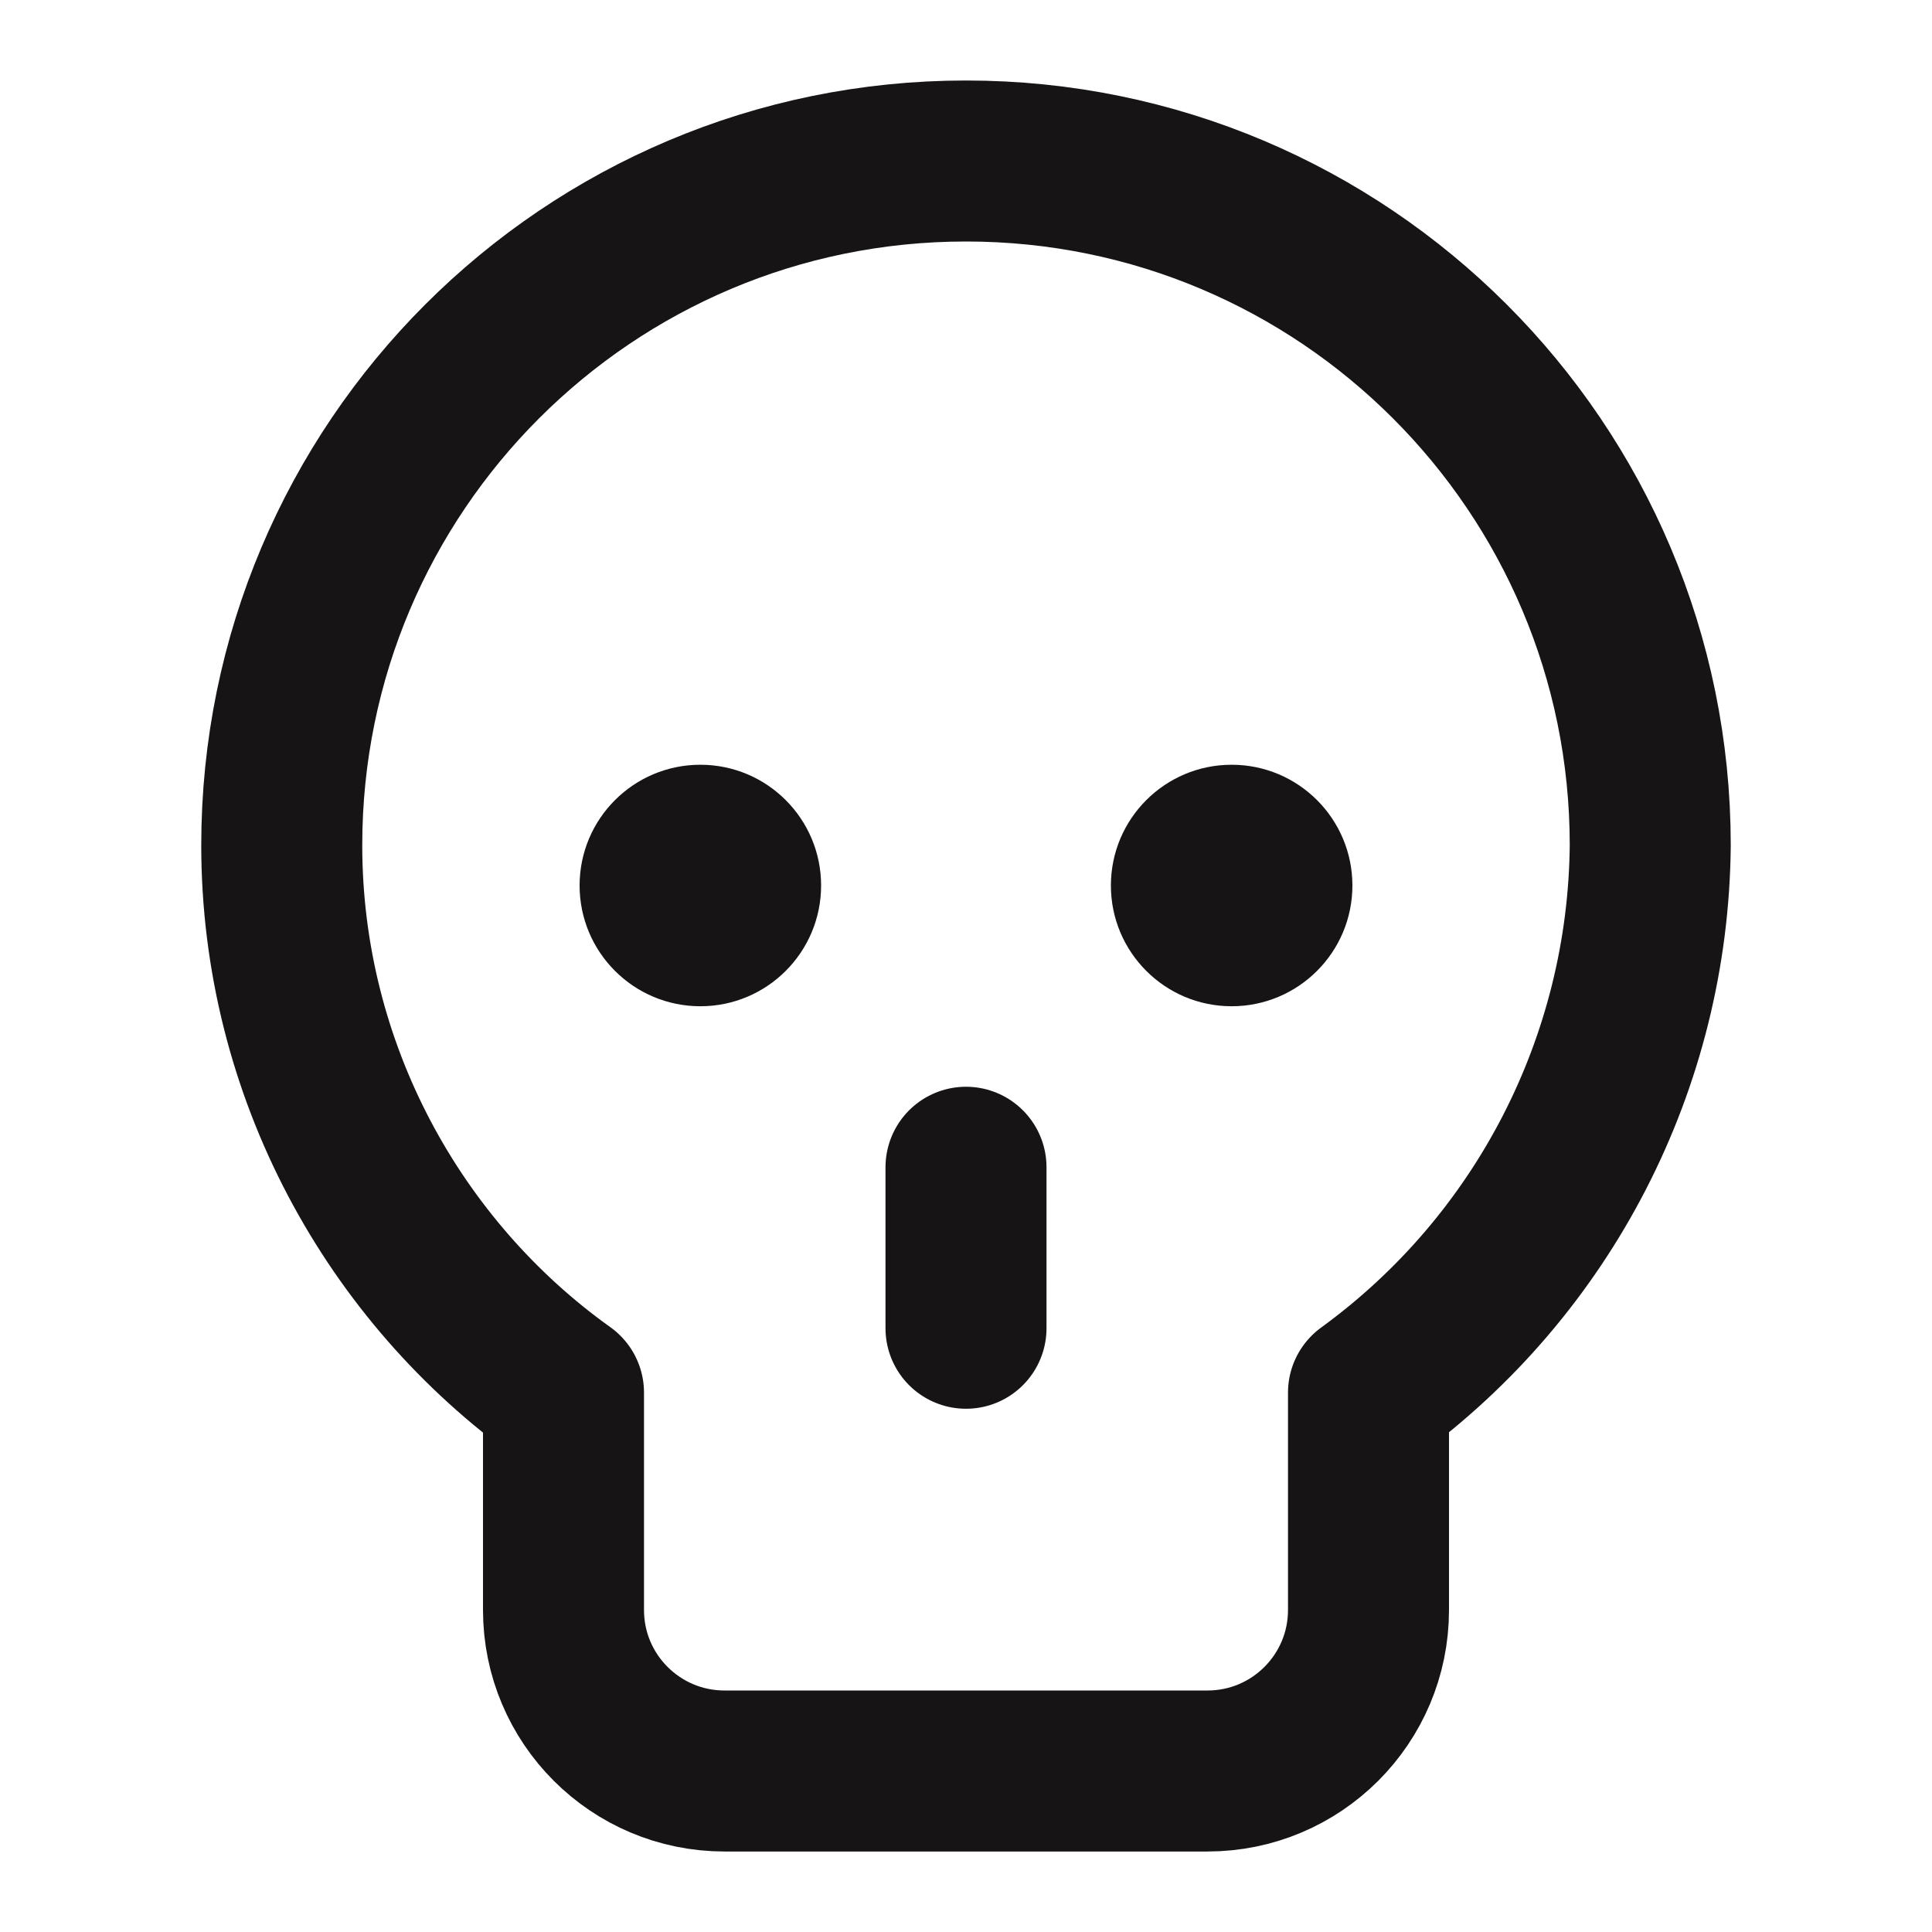
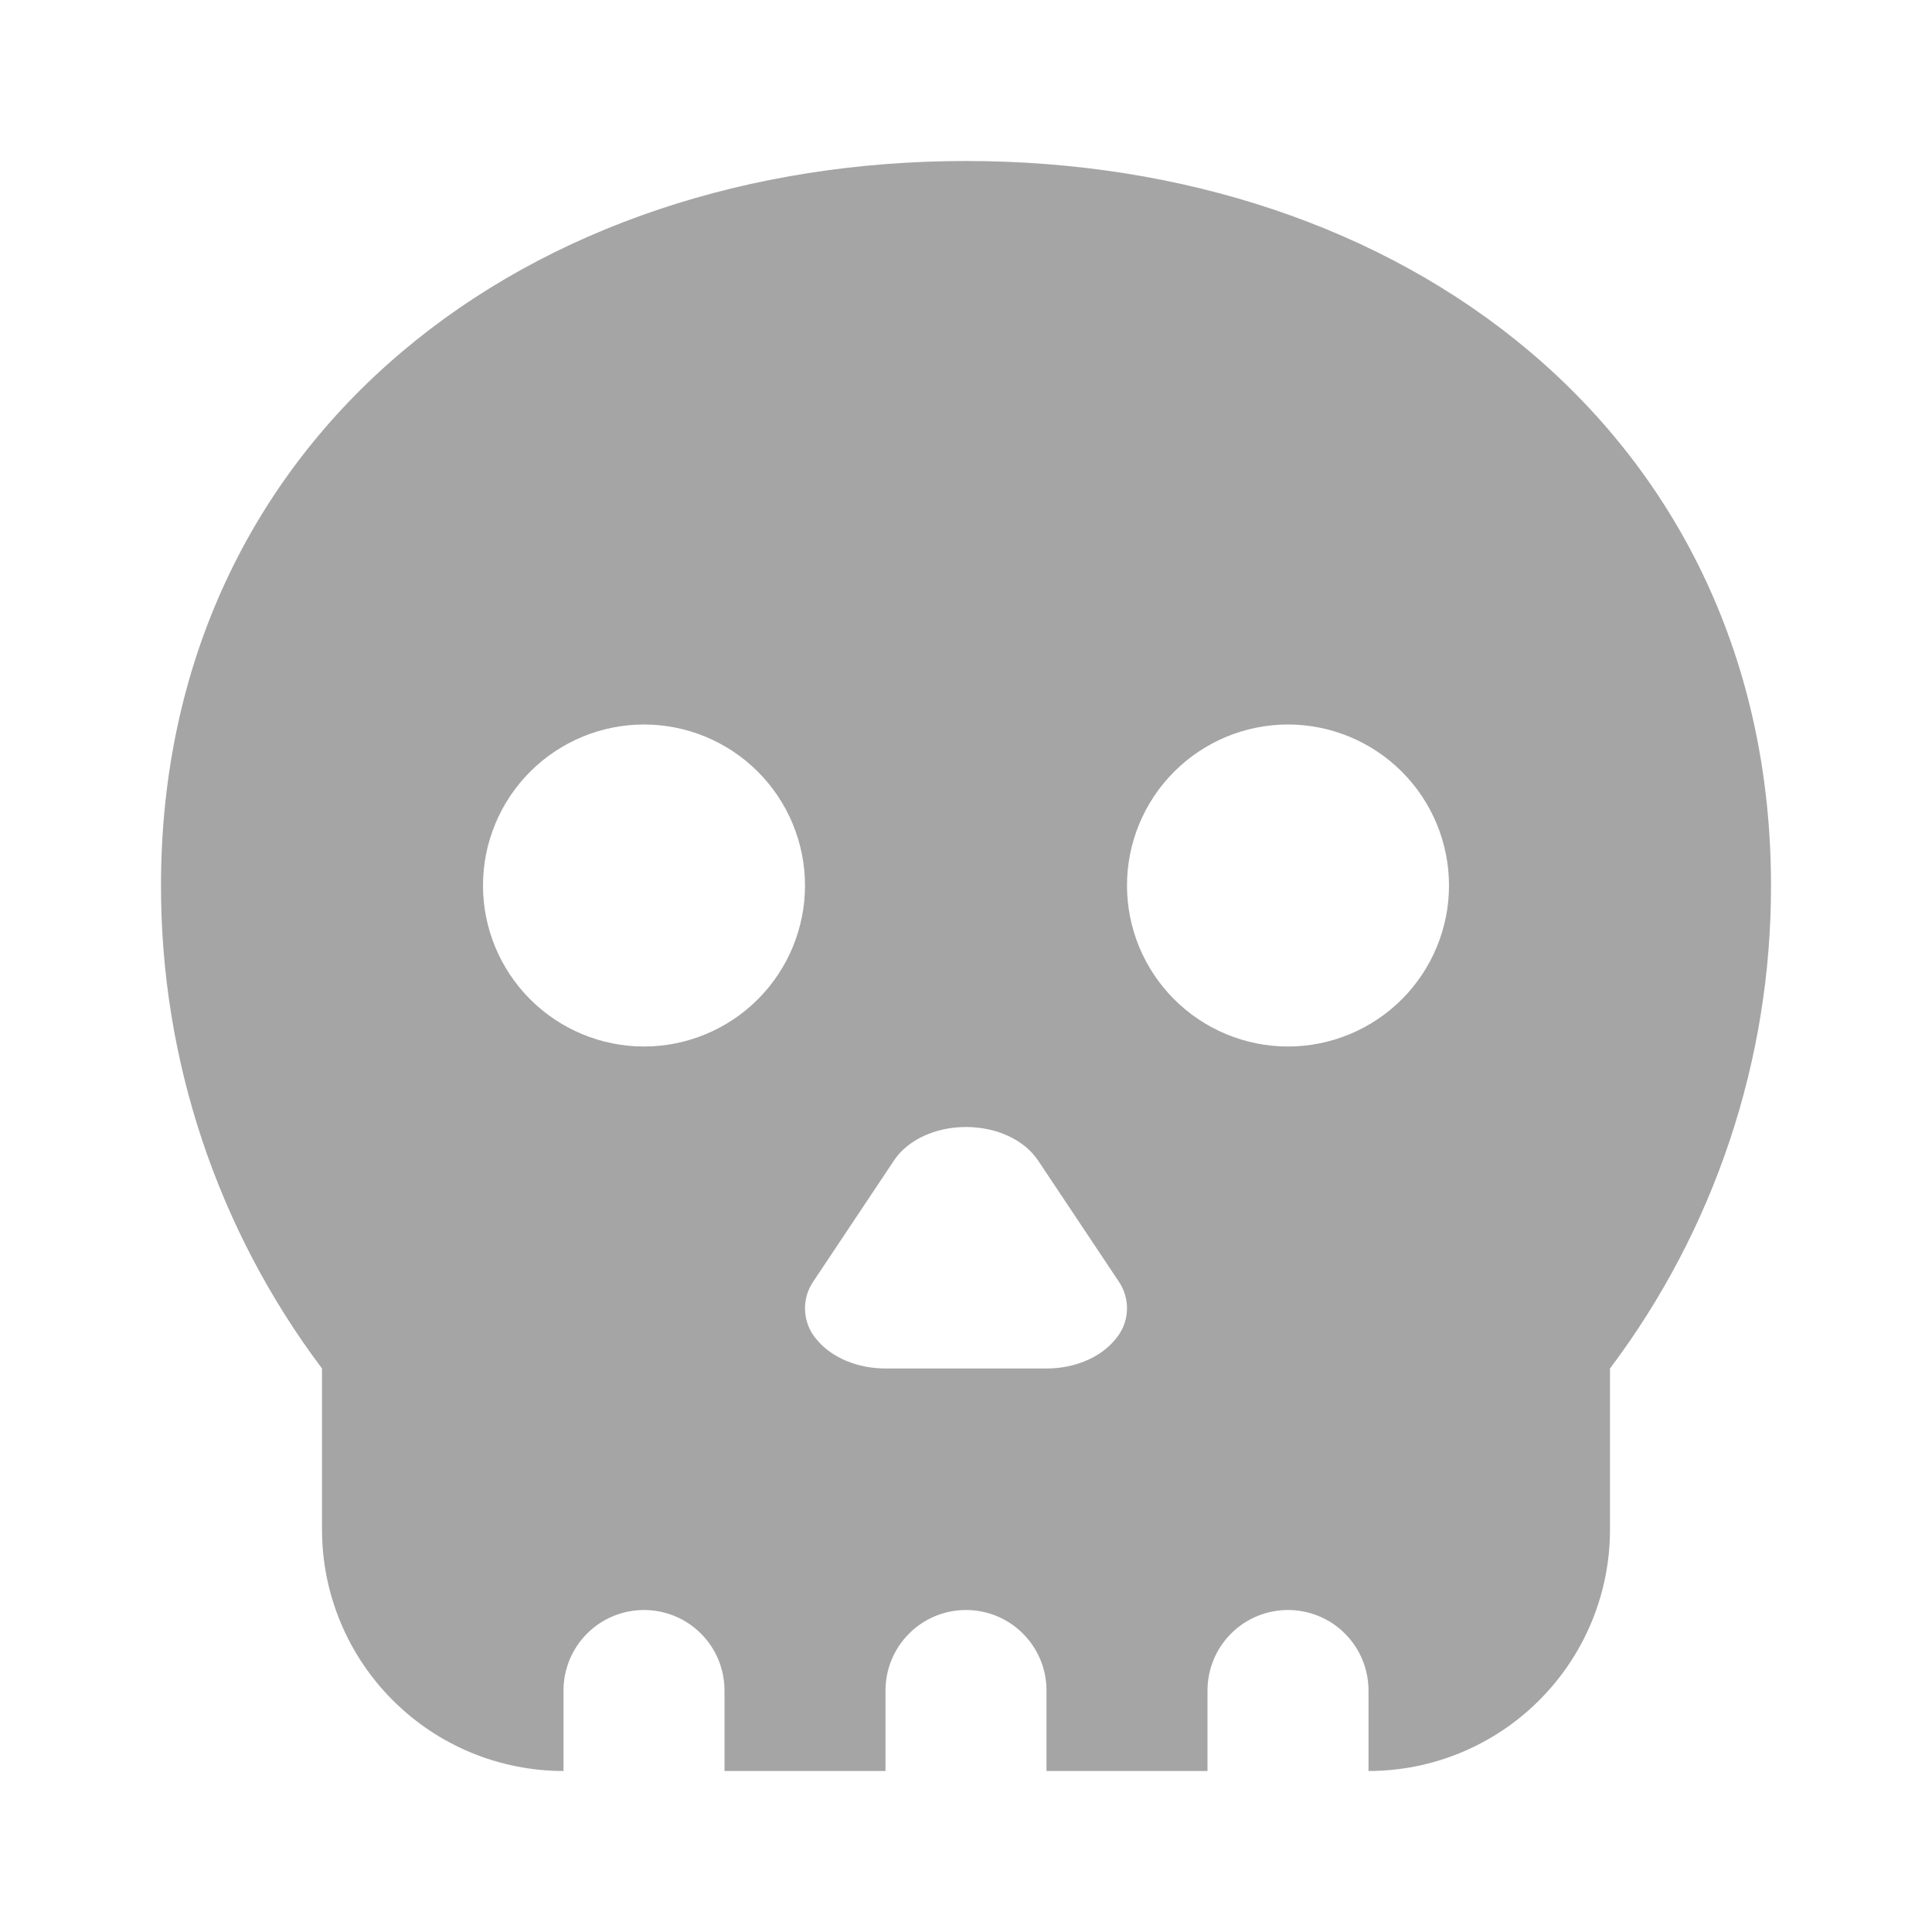
<svg xmlns="http://www.w3.org/2000/svg" width="24" height="24" viewBox="0 0 24 24" fill="none">
-   <path d="M12 2a8.5 8.5 0 0 0-8.5 8.5c0 2.8 1.4 5.3 3.5 6.8V20a2 2 0 0 0 2 2h6a2 2 0 0 0 2-2v-2.7a8.5 8.5 0 0 0 3.5-6.8A8.5 8.5 0 0 0 12 2Z" stroke="#161414" stroke-width="2" stroke-linejoin="round" />
-   <circle cx="8.7" cy="11" r="1.5" fill="#161414" />
-   <circle cx="15.3" cy="11" r="1.5" fill="#161414" />
-   <path d="M12 14.5v2" stroke="#161414" stroke-width="2" stroke-linecap="round" />
+   <path fill-rule="evenodd" clip-rule="evenodd" d="M22 11C22.003 13.164 21.301 15.27 20 17V19C20 19.796 19.684 20.559 19.121 21.121C18.559 21.684 17.796 22 17 22V21C17 20.735 16.895 20.48 16.707 20.293C16.52 20.105 16.265 20 16 20C15.735 20 15.48 20.105 15.293 20.293C15.105 20.48 15 20.735 15 21V22H13V21C13 20.735 12.895 20.48 12.707 20.293C12.52 20.105 12.265 20 12 20C11.735 20 11.48 20.105 11.293 20.293C11.105 20.48 11 20.735 11 21V22H9V21C9 20.735 8.895 20.48 8.707 20.293C8.52 20.105 8.265 20 8 20C7.735 20 7.48 20.105 7.293 20.293C7.105 20.48 7 20.735 7 21V22C6.204 22 5.441 21.684 4.879 21.121C4.316 20.559 4 19.796 4 19V17C2.699 15.27 1.997 13.164 2 11C2 8.221 3.136 5.942 4.99 4.373C6.828 2.817 9.318 2 12 2C14.682 2 17.172 2.817 19.01 4.373C20.863 5.942 22 8.22 22 11ZM8 9C7.47 9 6.961 9.211 6.586 9.586C6.211 9.961 6 10.47 6 11C6 11.53 6.211 12.039 6.586 12.414C6.961 12.789 7.47 13 8 13C8.53 13 9.039 12.789 9.414 12.414C9.789 12.039 10 11.53 10 11C10 10.47 9.789 9.961 9.414 9.586C9.039 9.211 8.53 9 8 9ZM12.894 14.415C12.725 14.16 12.38 14 12 14C11.62 14 11.275 14.16 11.106 14.415L10.106 15.915C10.03 16.024 9.993 16.155 10.001 16.288C10.009 16.42 10.061 16.546 10.149 16.645C10.332 16.865 10.653 17 11 17H13C13.347 17 13.668 16.865 13.85 16.644C13.938 16.545 13.991 16.419 13.999 16.287C14.007 16.154 13.97 16.023 13.894 15.914L12.894 14.414V14.415ZM14 11C14 10.47 14.211 9.961 14.586 9.586C14.961 9.211 15.47 9 16 9C16.53 9 17.039 9.211 17.414 9.586C17.789 9.961 18 10.47 18 11C18 11.53 17.789 12.039 17.414 12.414C17.039 12.789 16.53 13 16 13C15.47 13 14.961 12.789 14.586 12.414C14.211 12.039 14 11.53 14 11Z" fill="#A5A5A5" />
</svg>
